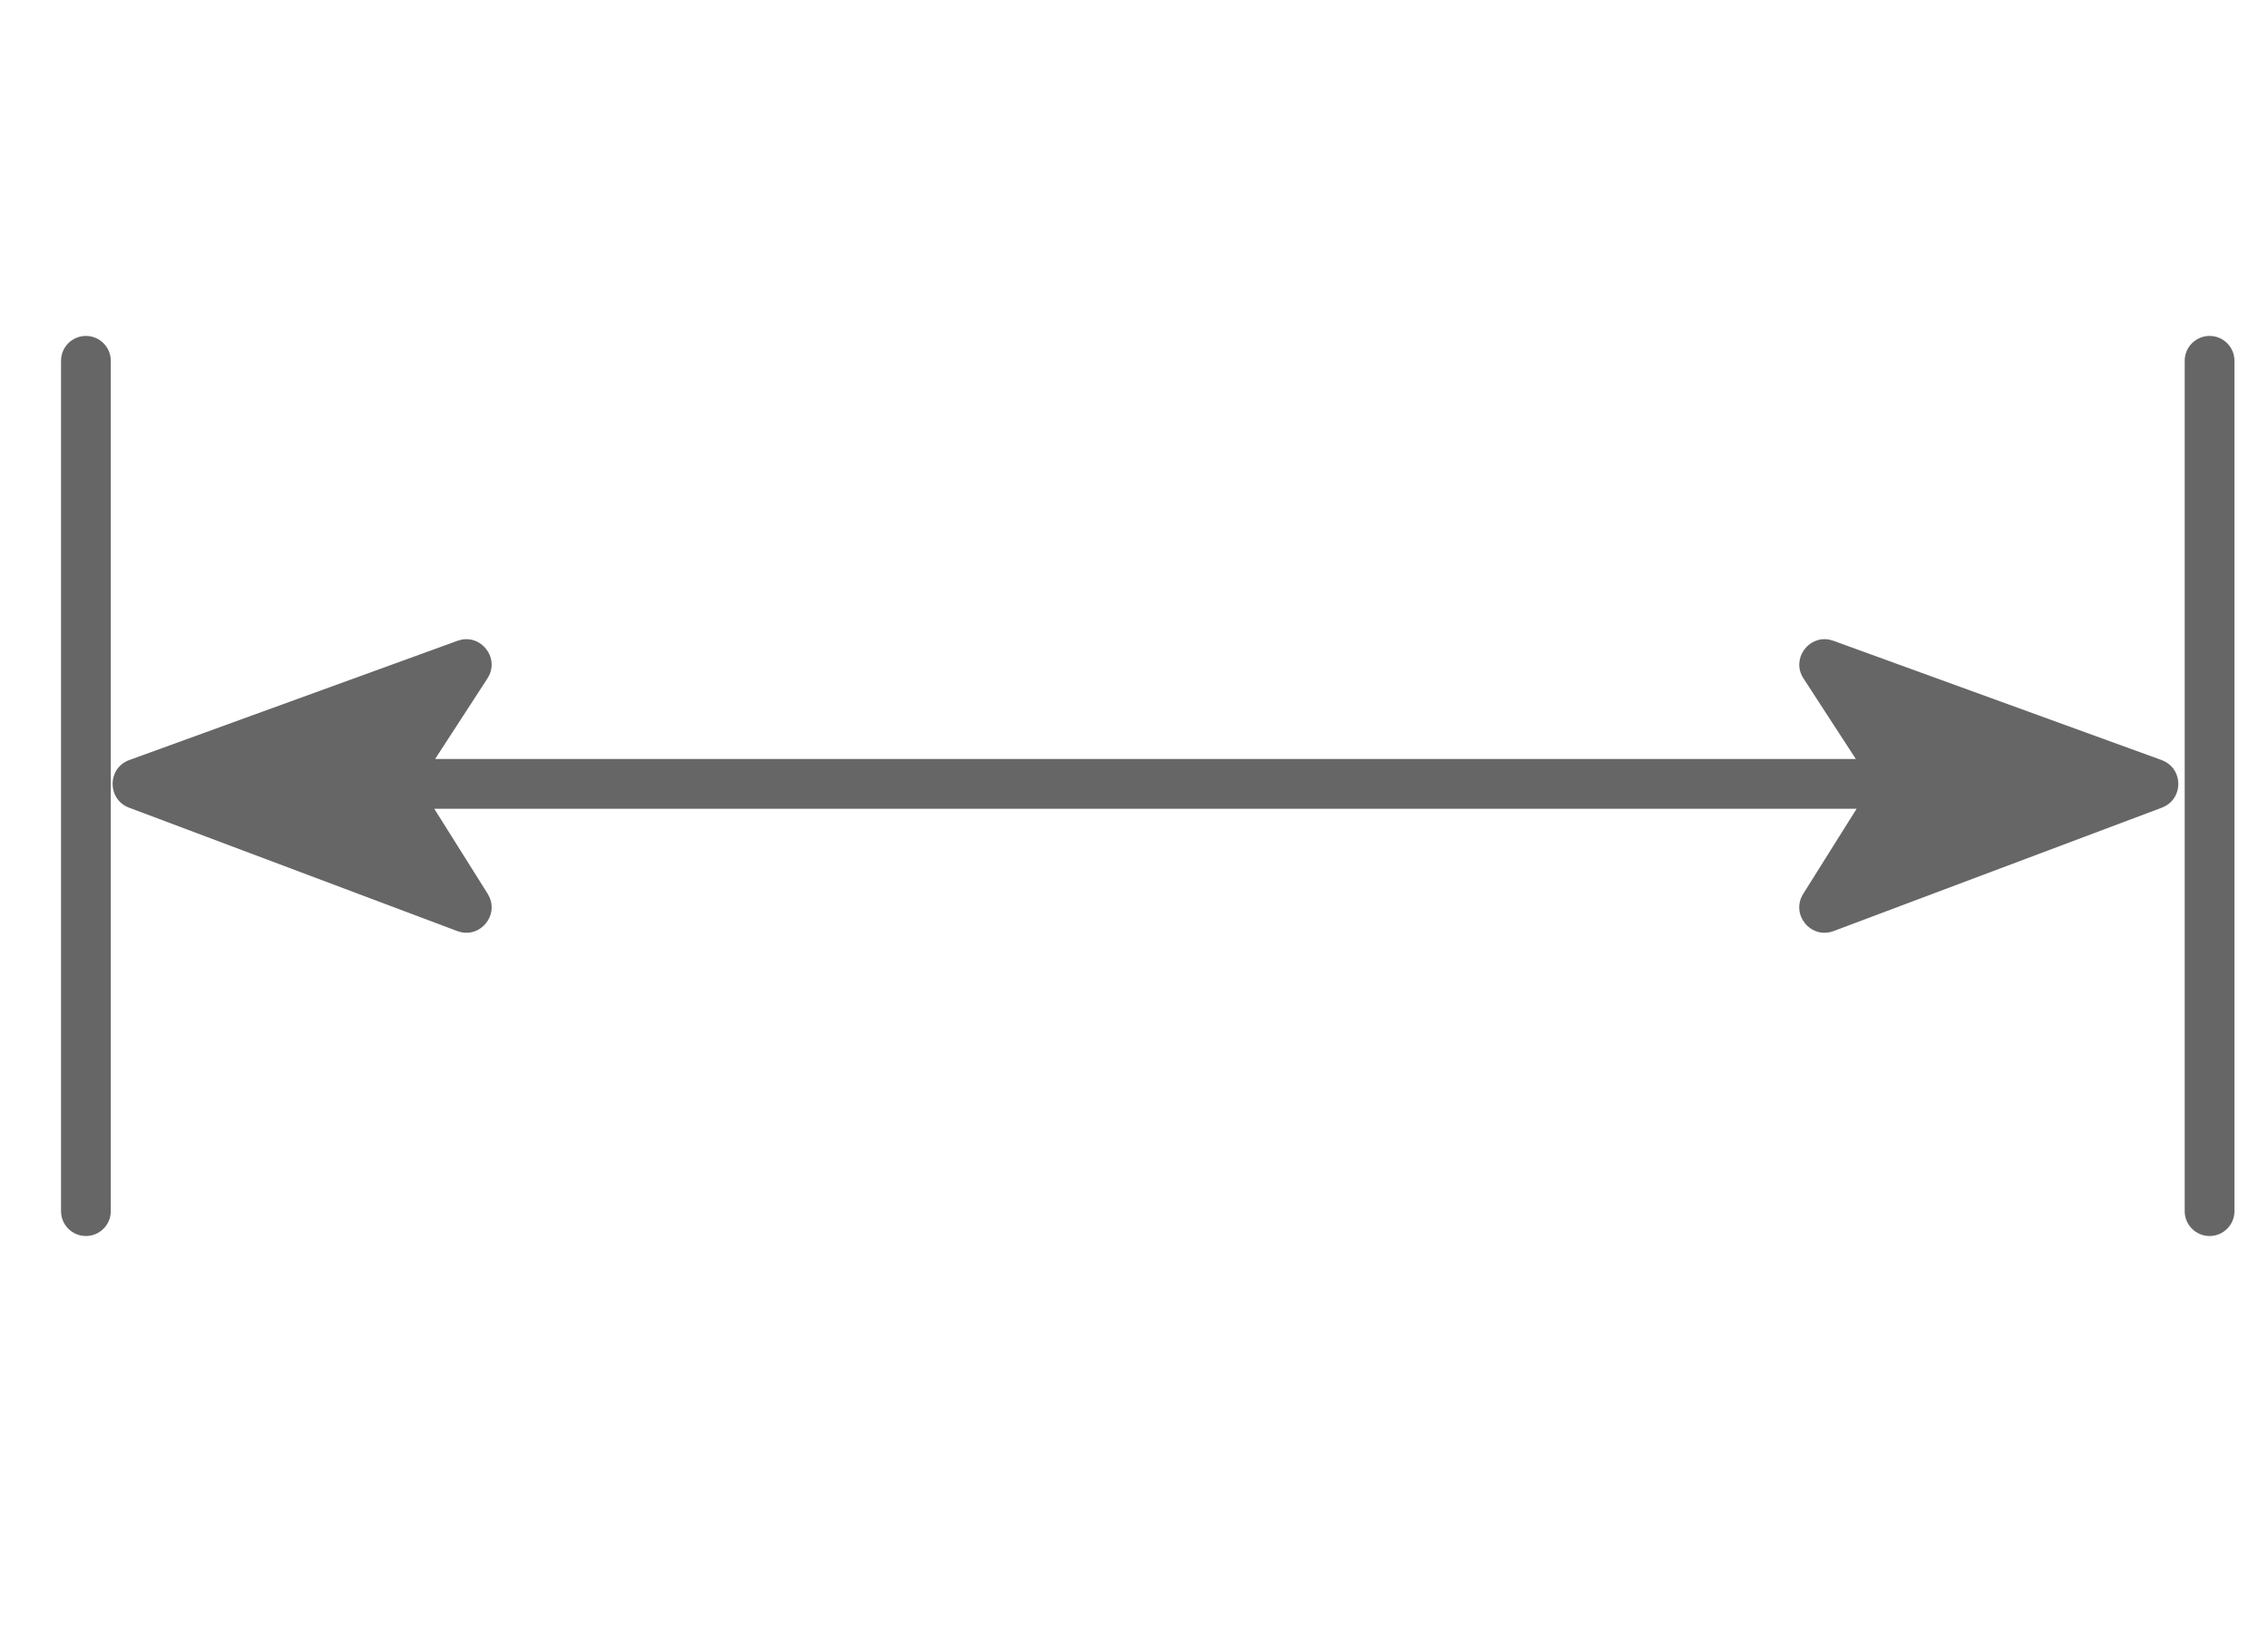
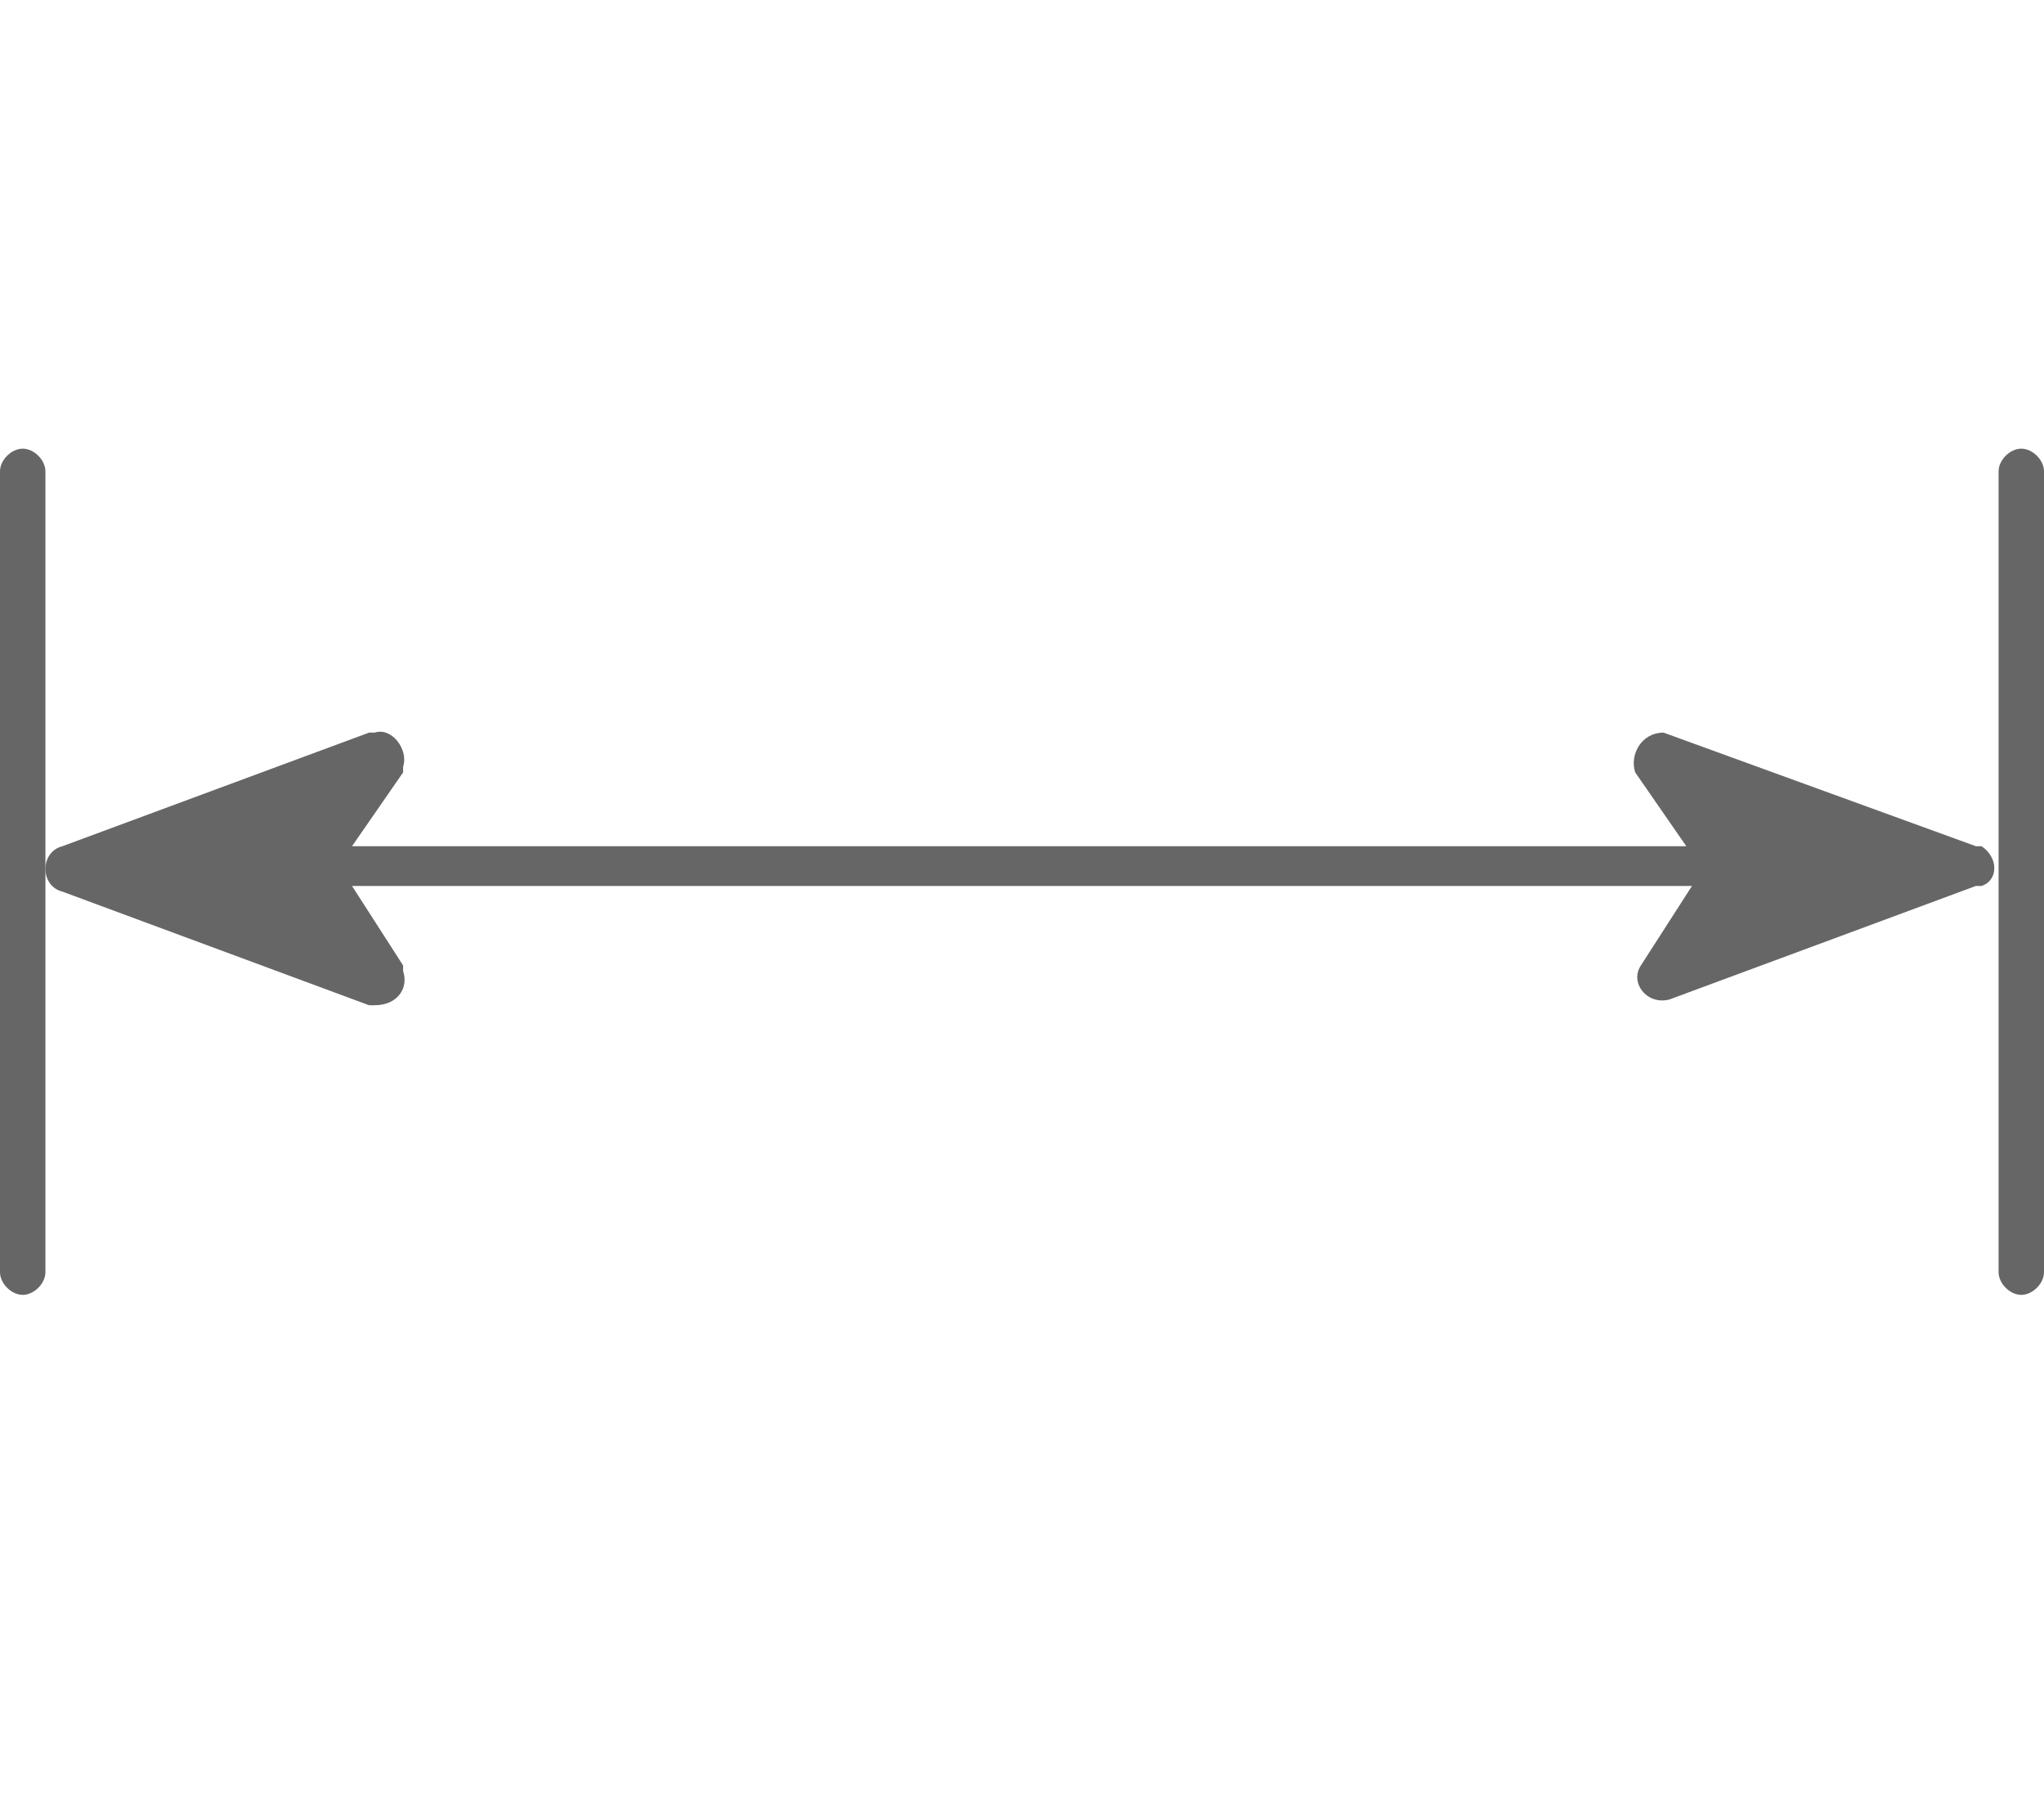
- <svg xmlns="http://www.w3.org/2000/svg" width="44" height="32" viewBox="0 0 44 32" fill="none">
-   <path d="M1.184 23.5V7C1.184 6.734 1.4 6.518 1.667 6.518C1.933 6.518 2.149 6.734 2.149 7V23.5C2.149 23.766 1.933 23.982 1.667 23.982C1.4 23.982 1.184 23.766 1.184 23.5ZM42.384 23.5V7C42.384 6.734 42.6 6.518 42.867 6.518C43.133 6.518 43.349 6.734 43.349 7V23.5C43.349 23.766 43.133 23.982 42.867 23.982C42.6 23.982 42.384 23.766 42.384 23.5Z" fill="#666666" />
-   <path d="M35.486 12.41L35.569 12.433L41.936 14.747L42.011 14.781C42.341 14.964 42.344 15.449 42.016 15.636L41.941 15.671L35.573 18.065C35.132 18.231 34.733 17.742 34.983 17.343L36.019 15.692H8.425L9.462 17.343L9.501 17.419C9.651 17.776 9.332 18.165 8.953 18.089L8.871 18.065L2.504 15.671C2.076 15.51 2.079 14.903 2.508 14.747L8.876 12.433L8.958 12.41C9.339 12.338 9.653 12.733 9.498 13.088L9.457 13.163L8.441 14.727H36.004L34.988 13.163C34.747 12.792 35.078 12.333 35.486 12.41Z" fill="#666666" />
+ <svg xmlns="http://www.w3.org/2000/svg" version="1.1" id="Слой_1" x="0px" y="0px" viewBox="0 0 36 32" style="enable-background:new 0 0 36 32;" xml:space="preserve">
+   <style type="text/css">
+ 	.st0{fill:#666666;}
+ </style>
+   <path class="st0" d="M0,22.4V8.3c0-0.2,0.2-0.4,0.4-0.4c0.2,0,0.4,0.2,0.4,0.4v14.1c0,0.2-0.2,0.4-0.4,0.4C0.2,22.8,0,22.6,0,22.4z   M35.2,22.4V8.3c0-0.2,0.2-0.4,0.4-0.4c0.2,0,0.4,0.2,0.4,0.4v14.1c0,0.2-0.2,0.4-0.4,0.4C35.4,22.8,35.2,22.6,35.2,22.4z" />
+   <path class="st0" d="M29.3,12.9L29.3,12.9l5.5,2l0.1,0c0.3,0.2,0.3,0.6,0,0.7l-0.1,0l-5.4,2c-0.4,0.1-0.7-0.3-0.5-0.6l0.9-1.4H6.2  l0.9,1.4l0,0.1c0.1,0.3-0.1,0.6-0.5,0.6l-0.1,0l-5.4-2c-0.4-0.1-0.4-0.7,0-0.8l5.4-2l0.1,0c0.3-0.1,0.6,0.3,0.5,0.6l0,0.1l-0.9,1.3  h23.5l-0.9-1.3C28.7,13.3,28.9,12.9,29.3,12.9z" />
</svg>
